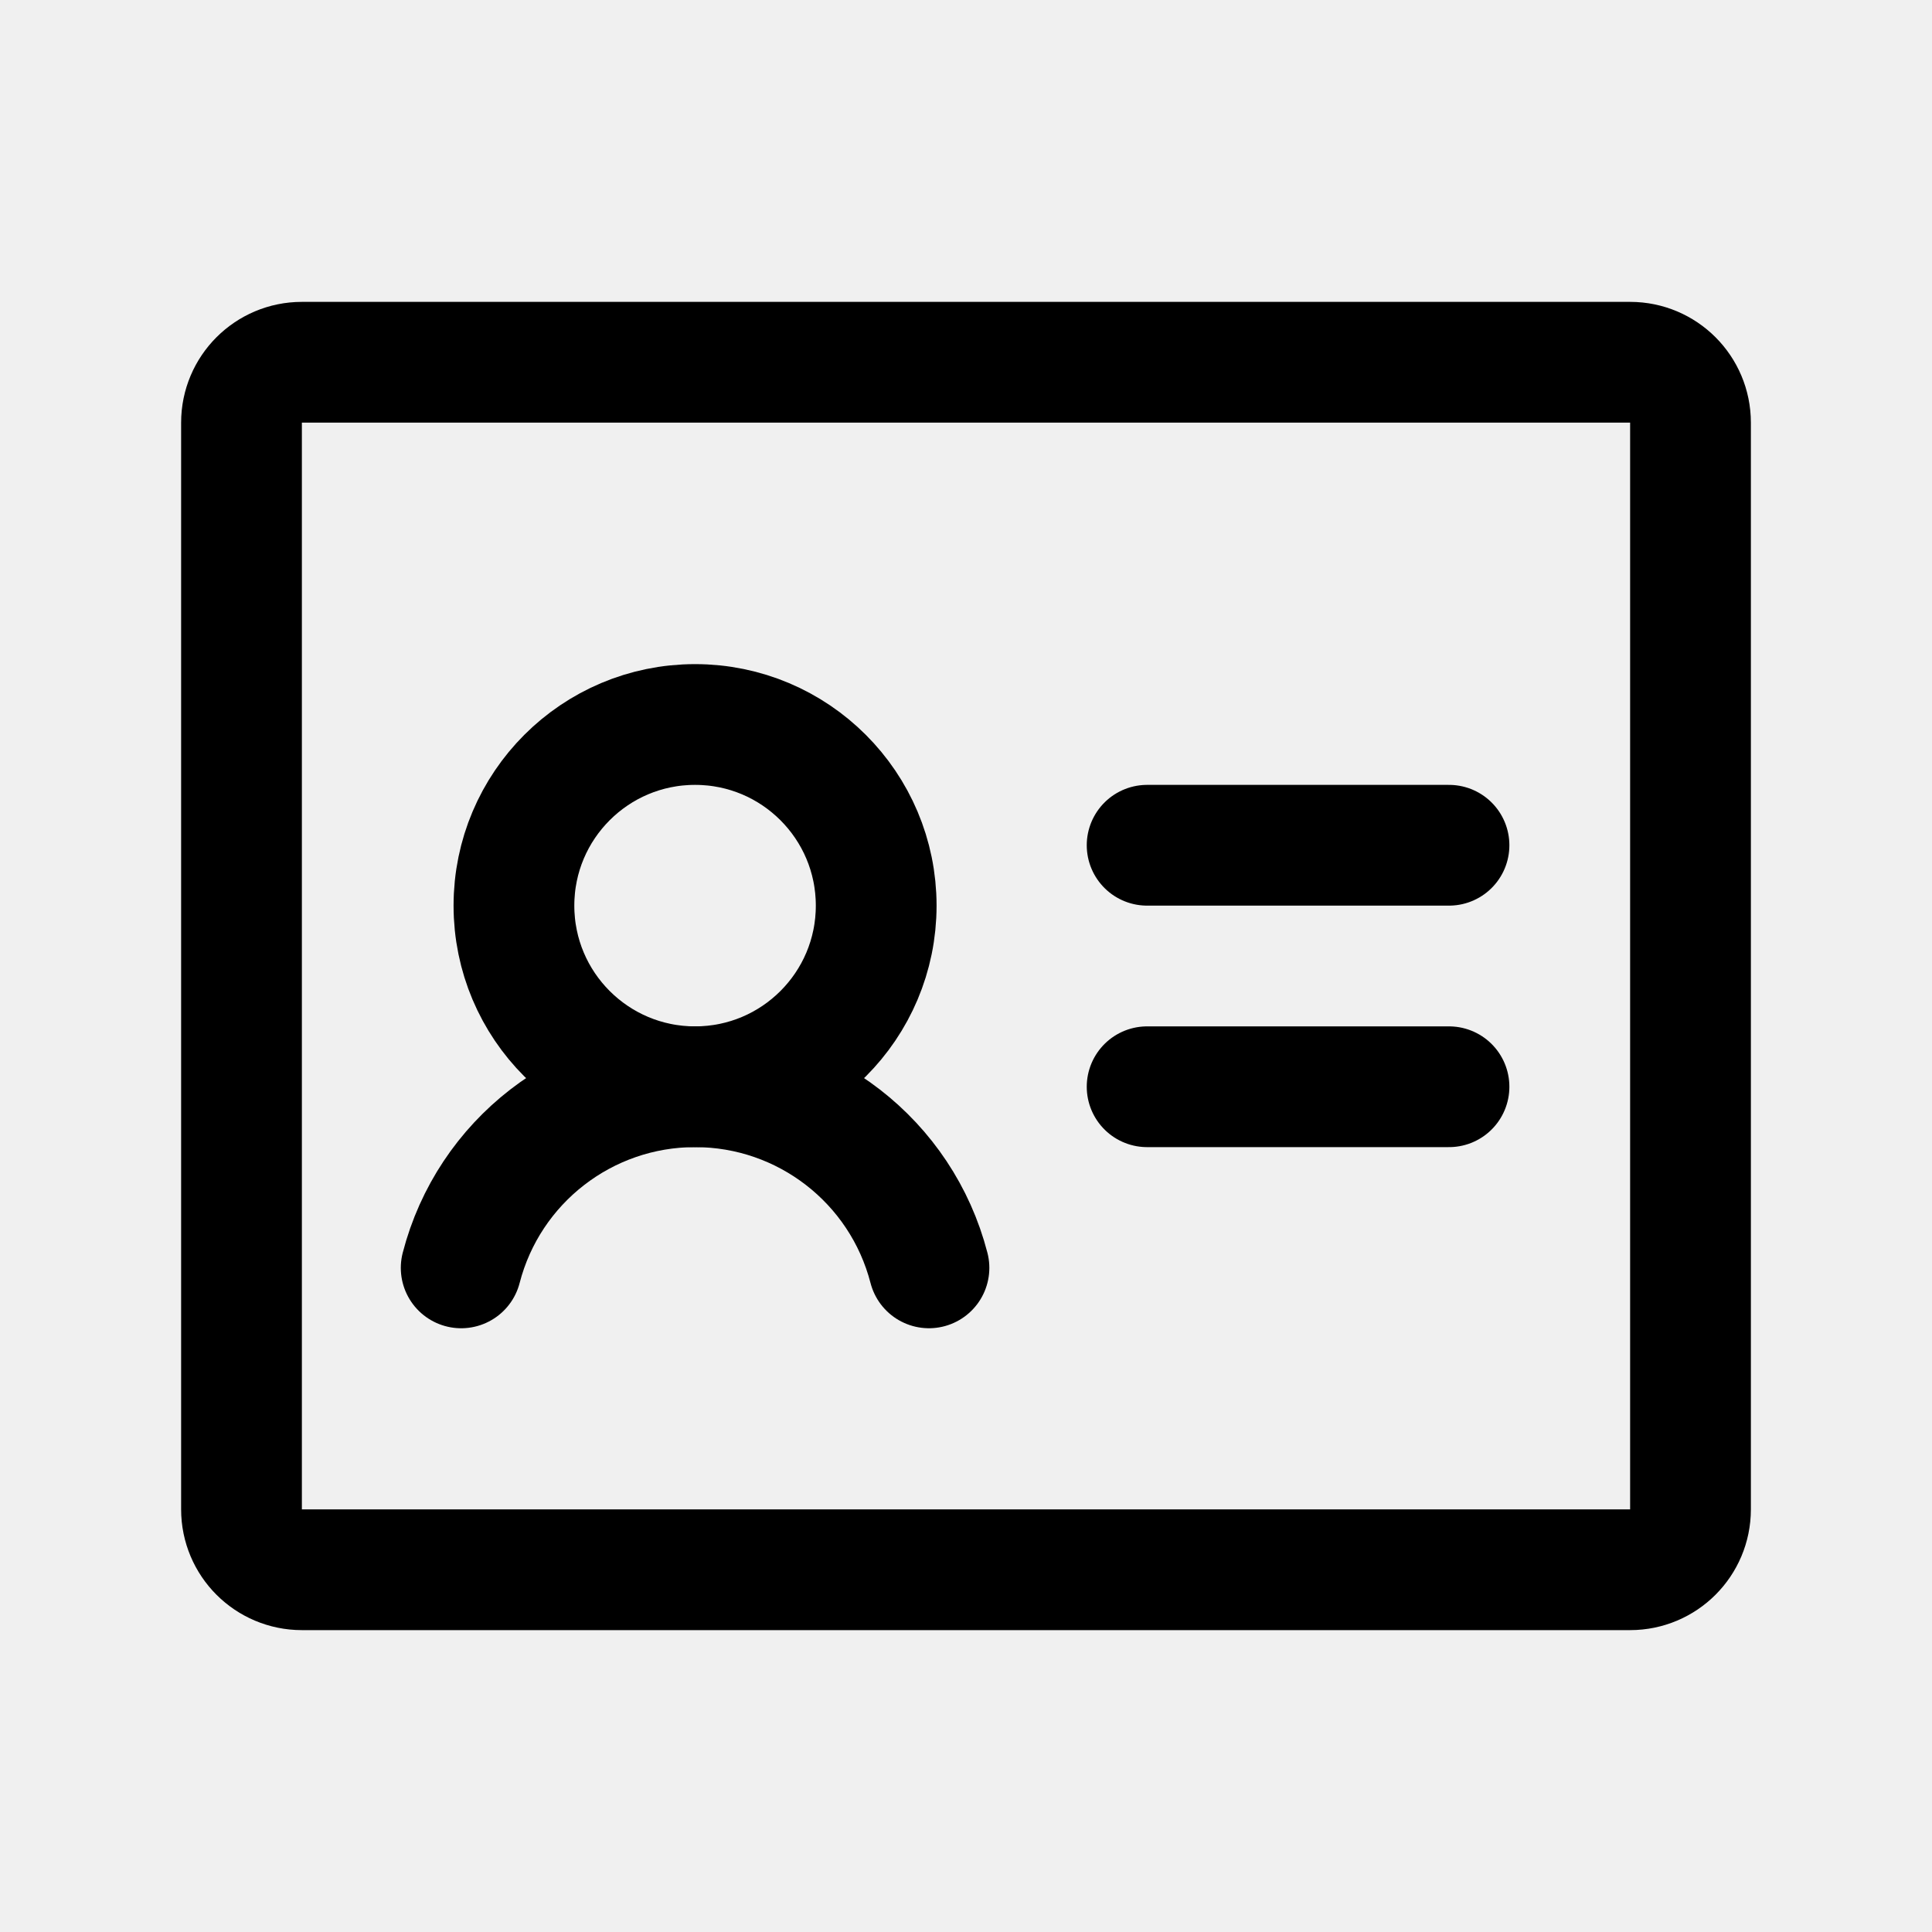
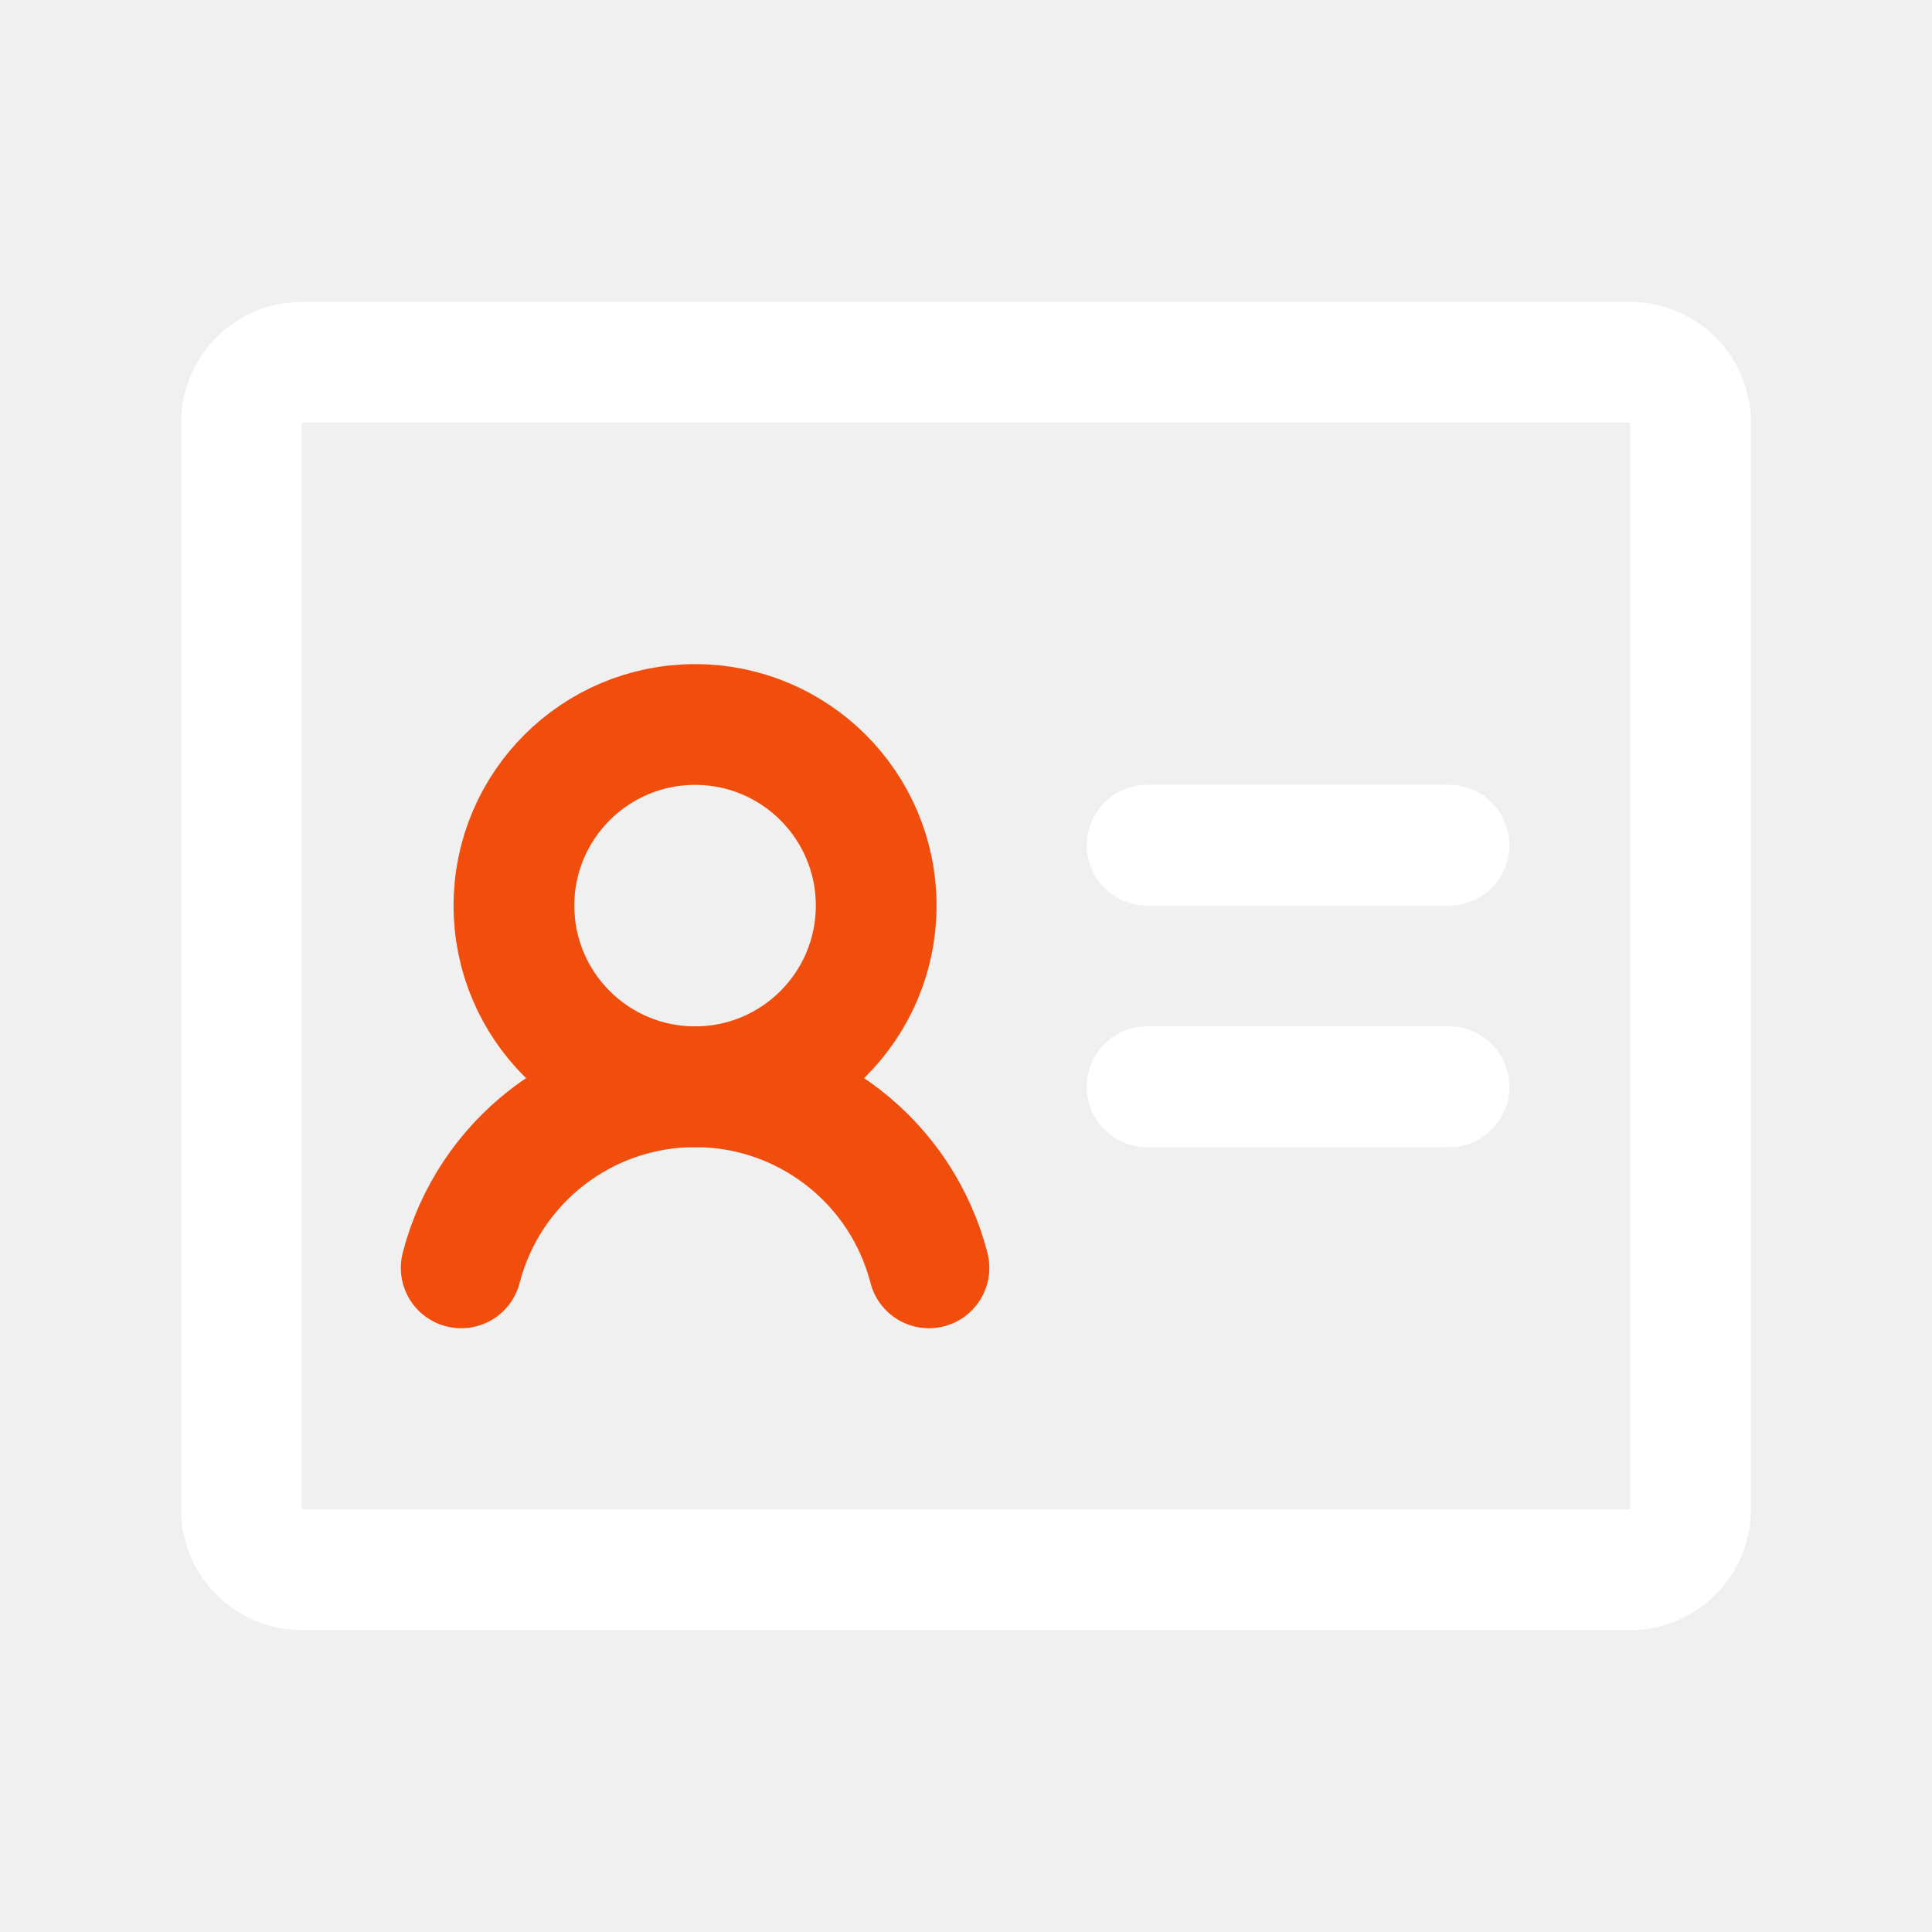
- <svg xmlns="http://www.w3.org/2000/svg" width="192" height="192" fill="#000000" viewBox="0 0 256 256">
+ <svg xmlns="http://www.w3.org/2000/svg" width="192" height="192" fill="#f14e0d" viewBox="0 0 256 256">
  <rect width="256" height="256" fill="none" />
-   <line x1="152" y1="112" x2="192" y2="112" fill="none" stroke="#000000" stroke-linecap="round" stroke-linejoin="round" stroke-width="16" />
-   <line x1="152" y1="144" x2="192" y2="144" fill="none" stroke="#000000" stroke-linecap="round" stroke-linejoin="round" stroke-width="16" />
-   <circle cx="92.1" cy="120" r="24" fill="none" stroke="#000000" stroke-linecap="round" stroke-linejoin="round" stroke-width="16" />
-   <path d="M61.109,168a32.01,32.01,0,0,1,61.983-.002" fill="none" stroke="#000000" stroke-linecap="round" stroke-linejoin="round" stroke-width="16" />
-   <rect x="32" y="48" width="192" height="160" rx="8" stroke-width="16" stroke="#000000" stroke-linecap="round" stroke-linejoin="round" fill="none" />
+   <line x1="152" y1="112" x2="192" y2="112" fill="none" stroke="#ffffff" stroke-linecap="round" stroke-linejoin="round" stroke-width="16" />
+   <line x1="152" y1="144" x2="192" y2="144" fill="none" stroke="#ffffff" stroke-linecap="round" stroke-linejoin="round" stroke-width="16" />
+   <circle cx="92.1" cy="120" r="24" fill="none" stroke="#f14e0d" stroke-linecap="round" stroke-linejoin="round" stroke-width="16" />
+   <path d="M61.109,168a32.01,32.01,0,0,1,61.983-.002" fill="none" stroke="#f14e0d" stroke-linecap="round" stroke-linejoin="round" stroke-width="16" />
+   <rect x="32" y="48" width="192" height="160" rx="8" stroke-width="16" stroke="#ffffff" stroke-linecap="round" stroke-linejoin="round" fill="none" />
</svg>
